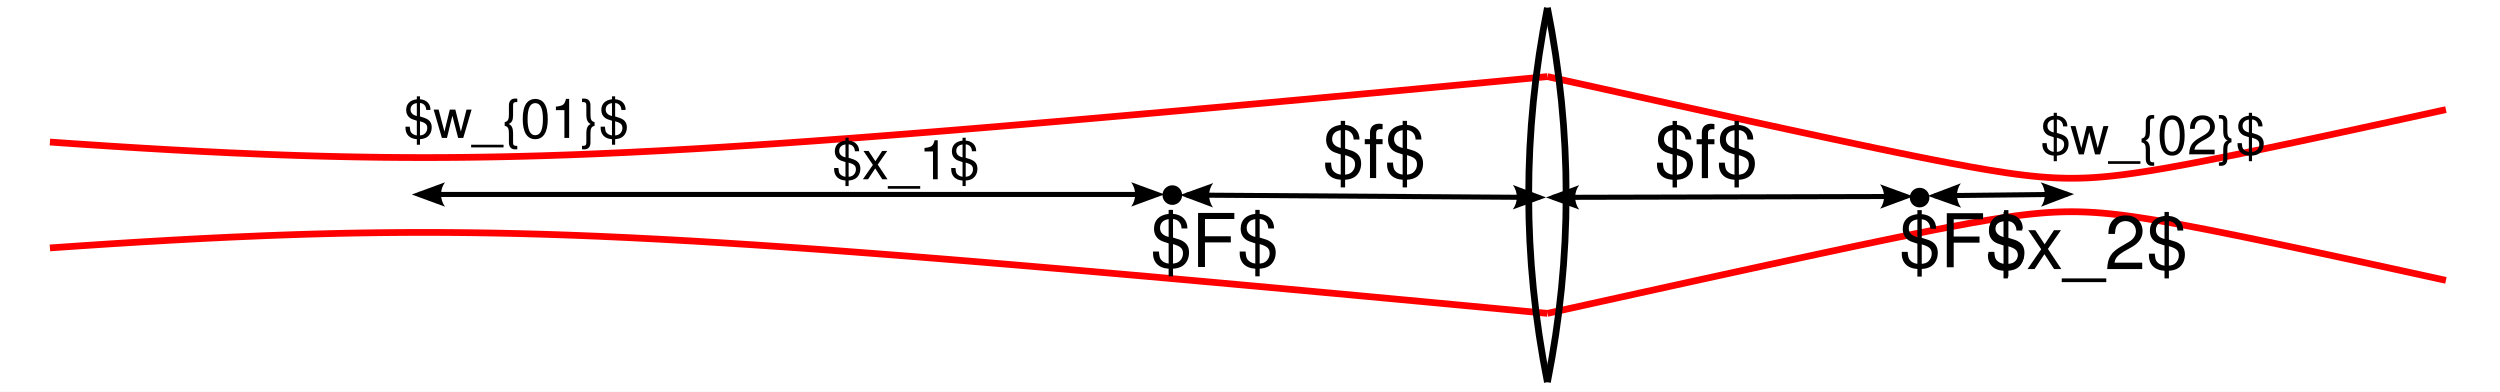
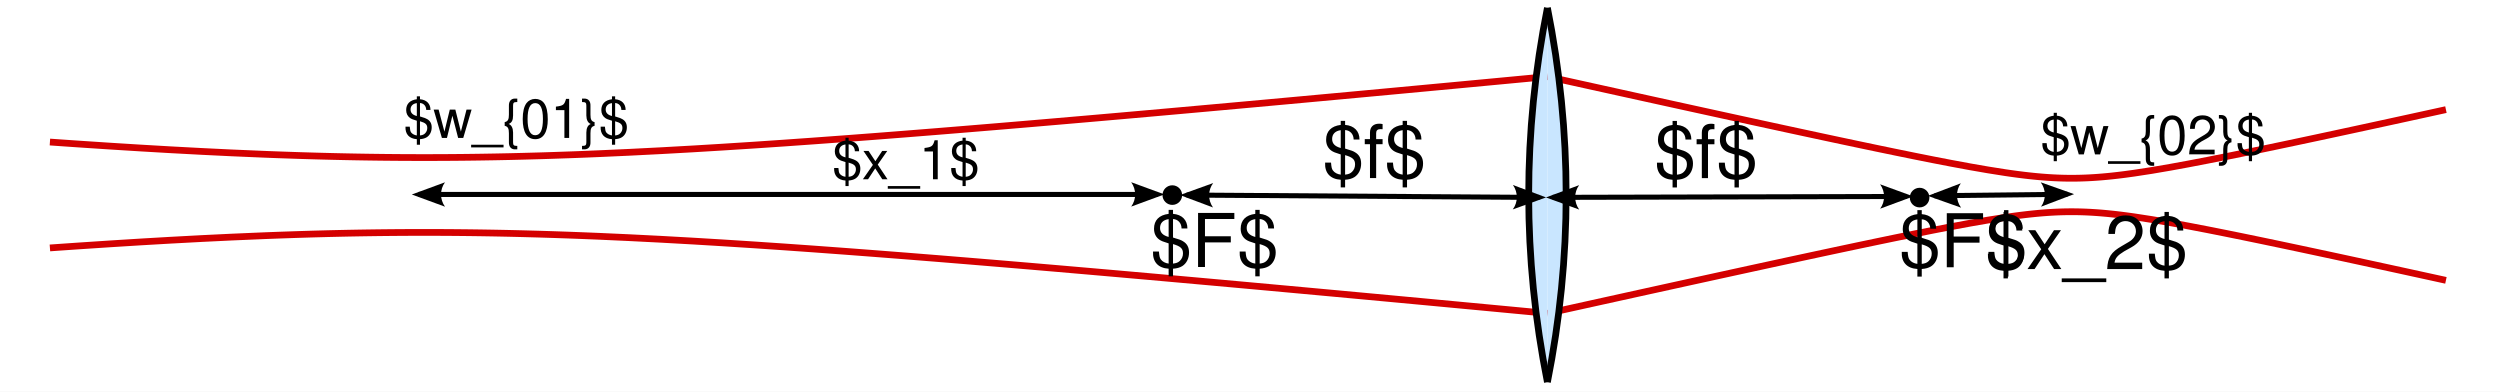
<svg xmlns="http://www.w3.org/2000/svg" version="1.1" id="svg2" width="740.714" height="116.045">
  <defs id="defs118">
    <marker orient="auto" refY="0" refX="0" id="Arrow2Mend" style="overflow:visible">
      <path id="path4462" style="fill-rule:evenodd;stroke-width:0.625;stroke-linejoin:round" d="M 8.719,4.034 -2.207,0.016 8.719,-4.002 c -1.745,2.372 -1.735,5.617 -6e-7,8.035 z" transform="scale(-0.6,-0.6)" />
    </marker>
    <marker orient="auto" refY="0" refX="0" id="Arrow2Mstart" style="overflow:visible">
      <path id="path4459" style="fill-rule:evenodd;stroke-width:0.625;stroke-linejoin:round" d="M 8.719,4.034 -2.207,0.016 8.719,-4.002 c -1.745,2.372 -1.735,5.617 -6e-7,8.035 z" transform="scale(0.6,0.6)" />
    </marker>
    <clipPath id="cp12">
      <polygon points="74,13 74,107 674,107 674,13 " id="polygon110" />
    </clipPath>
    <clipPath id="cp11">
      <polygon points="674,13 74,13 74,107 674,107 " id="polygon99" />
    </clipPath>
    <clipPath id="cp10">
      <polygon points="674,13 74,13 74,107 674,107 " id="polygon88" />
    </clipPath>
    <clipPath id="cp9">
      <polygon points="674,13 74,13 74,107 674,107 " id="polygon77" />
    </clipPath>
    <clipPath id="cp8">
      <polygon points="674,13 74,13 74,107 674,107 " id="polygon70" />
    </clipPath>
    <clipPath id="cp1">
      <polygon points="674,13 74,13 74,107 674,107 " id="polygon11" />
    </clipPath>
    <marker orient="auto" refY="0" refX="0" id="Arrow2Mstart-3" style="overflow:visible">
      <path id="path4459-5" style="fill-rule:evenodd;stroke-width:0.625;stroke-linejoin:round" d="M 8.719,4.034 -2.207,0.016 8.719,-4.002 c -1.745,2.372 -1.735,5.617 -6e-7,8.035 z" transform="scale(0.6,0.6)" />
    </marker>
    <marker orient="auto" refY="0" refX="0" id="Arrow2Mend-5" style="overflow:visible">
      <path id="path4462-5" style="fill-rule:evenodd;stroke-width:0.625;stroke-linejoin:round" d="M 8.719,4.034 -2.207,0.016 8.719,-4.002 c -1.745,2.372 -1.735,5.617 -6e-7,8.035 z" transform="scale(-0.6,-0.6)" />
    </marker>
    <marker orient="auto" refY="0" refX="0" id="Arrow2Mstart-4" style="overflow:visible">
      <path id="path4459-8" style="fill-rule:evenodd;stroke-width:0.625;stroke-linejoin:round" d="M 8.719,4.034 -2.207,0.016 8.719,-4.002 c -1.745,2.372 -1.735,5.617 -6e-7,8.035 z" transform="scale(0.6,0.6)" />
    </marker>
    <marker orient="auto" refY="0" refX="0" id="Arrow2Mend-4" style="overflow:visible">
      <path id="path4462-0" style="fill-rule:evenodd;stroke-width:0.625;stroke-linejoin:round" d="M 8.719,4.034 -2.207,0.016 8.719,-4.002 c -1.745,2.372 -1.735,5.617 -6e-7,8.035 z" transform="scale(-0.6,-0.6)" />
    </marker>
    <marker orient="auto" refY="0" refX="0" id="Arrow2Mstart-1" style="overflow:visible">
      <path id="path4459-6" style="fill-rule:evenodd;stroke-width:0.625;stroke-linejoin:round" d="M 8.719,4.034 -2.207,0.016 8.719,-4.002 c -1.745,2.372 -1.735,5.617 -6e-7,8.035 z" transform="scale(0.6,0.6)" />
    </marker>
    <marker orient="auto" refY="0" refX="0" id="Arrow2Mend-0" style="overflow:visible">
      <path id="path4462-6" style="fill-rule:evenodd;stroke-width:0.625;stroke-linejoin:round" d="M 8.719,4.034 -2.207,0.016 8.719,-4.002 c -1.745,2.372 -1.735,5.617 -6e-7,8.035 z" transform="scale(-0.6,-0.6)" />
    </marker>
  </defs>
  <rect style="fill:#ffffff;stroke:none" id="rect6" height="116.045" width="740.714" y="0" x="0" />
-   <polyline points="445.38,31.384 445.446,31.398 445.512,31.413 445.645,31.442 445.909,31.501 446.438,31.618 447.496,31.852 449.613,32.32 454.201,33.335 458.486,34.282 462.687,35.209 467.243,36.213 471.496,37.15 476.105,38.163 480.629,39.156 484.85,40.081 489.426,41.082 493.698,42.014 497.887,42.925 502.431,43.91 506.672,44.825 511.268,45.813 515.78,46.776 519.988,47.667 524.553,48.625 528.813,49.508 533.429,50.45 537.961,51.354 542.189,52.172 546.773,53.021 551.053,53.765 555.249,54.428 555.32,54.439 555.391,54.45 555.534,54.47 555.818,54.512 556.387,54.594 557.525,54.752 557.596,54.761 557.667,54.771 557.809,54.79 558.094,54.828 558.663,54.901 559.801,55.042 559.867,55.05 559.934,55.058 560.066,55.074 560.332,55.104 560.863,55.165 561.925,55.278 561.991,55.285 562.058,55.292 562.19,55.305 562.456,55.331 562.987,55.382 564.049,55.475 564.121,55.481 564.193,55.486 564.337,55.498 564.624,55.52 565.2,55.563 565.272,55.568 565.344,55.573 565.488,55.583 565.775,55.602 566.351,55.637 566.423,55.641 566.495,55.645 566.639,55.653 566.926,55.668 566.998,55.672 567.07,55.675 567.214,55.682 567.502,55.696 567.574,55.699 567.646,55.702 567.79,55.708 568.077,55.72 568.149,55.722 568.221,55.725 568.365,55.73 568.653,55.739 568.723,55.742 568.794,55.744 568.935,55.748 569.006,55.75 569.076,55.752 569.218,55.755 569.288,55.757 569.359,55.758 569.5,55.761 569.571,55.763 569.641,55.764 569.783,55.767 569.853,55.768 569.924,55.769 569.995,55.77 570.065,55.771 570.136,55.772 570.206,55.773 570.348,55.775 570.418,55.775 570.489,55.776 570.56,55.776 570.63,55.777 570.701,55.777 570.771,55.778 570.842,55.778 570.913,55.778 570.983,55.778 571.054,55.779 571.125,55.779 571.195,55.779 571.266,55.779 571.336,55.779 571.407,55.778 571.478,55.778 571.548,55.778 571.619,55.777 571.69,55.777 571.76,55.776 571.831,55.776 571.901,55.775 571.972,55.775 572.043,55.774 572.113,55.773 572.184,55.772 572.255,55.771 572.325,55.77 572.396,55.769 572.466,55.768 572.608,55.766 572.678,55.764 572.749,55.763 572.89,55.76 573.173,55.754 573.238,55.752 573.304,55.75 573.436,55.747 573.7,55.739 573.765,55.737 573.831,55.735 573.963,55.73 574.227,55.721 574.292,55.718 574.358,55.716 574.49,55.711 574.754,55.7 575.281,55.675 575.346,55.672 575.412,55.668 575.544,55.661 575.807,55.647 576.334,55.616 576.4,55.612 576.466,55.608 576.598,55.599 576.861,55.582 577.388,55.545 577.46,55.54 577.531,55.534 577.674,55.524 577.96,55.501 578.531,55.455 579.674,55.351 579.746,55.344 579.817,55.338 579.96,55.324 580.246,55.295 580.817,55.236 581.96,55.11 582.027,55.102 582.094,55.094 582.227,55.079 582.494,55.047 583.027,54.983 584.094,54.847 586.228,54.554 590.412,53.91 594.951,53.132 599.187,52.354 603.779,51.471 608.066,50.62 612.27,49.767 616.829,48.825 621.085,47.934 625.696,46.959 630.224,45.994 634.447,45.088 639.026,44.101 643.302,43.175 647.493,42.264 652.04,41.273 656.283,40.345 656.357,40.329 656.431,40.313 656.579,40.281 656.875,40.216 657.467,40.086 658.652,39.827 658.726,39.811 658.8,39.794 658.948,39.762 659.244,39.697 659.836,39.568 659.91,39.551 659.984,39.535 660.132,39.503 660.428,39.438 660.502,39.422 660.576,39.405 660.724,39.373 660.798,39.357 660.872,39.34 660.946,39.324 661.02,39.308 " id="polyline13" style="fill:none;stroke:#ff0000;stroke-width:1.62;stroke-miterlimit:4;stroke-opacity:1;stroke-dasharray:none" transform="matrix(1.234524,0,0,1.234524,-91.35475,-16.04881)" />
-   <polyline points="445.38,88.21 445.446,88.195 445.512,88.181 445.645,88.151 445.909,88.093 446.438,87.976 447.496,87.742 449.613,87.273 454.201,86.259 458.486,85.312 462.687,84.385 467.243,83.38 471.496,82.444 476.105,81.431 480.629,80.437 484.85,79.513 489.426,78.512 493.698,77.58 497.887,76.669 502.431,75.684 506.672,74.769 511.268,73.781 515.78,72.818 519.988,71.926 524.553,70.969 528.813,70.085 533.429,69.144 537.961,68.24 542.189,67.422 546.773,66.572 551.053,65.829 555.249,65.165 555.32,65.155 555.391,65.144 555.534,65.123 555.818,65.082 556.387,65 557.525,64.842 557.596,64.833 557.667,64.823 557.809,64.804 558.094,64.766 558.663,64.692 559.801,64.552 559.867,64.544 559.934,64.536 560.066,64.52 560.332,64.489 560.863,64.429 561.925,64.316 561.991,64.309 562.058,64.302 562.19,64.289 562.456,64.263 562.987,64.212 564.049,64.119 564.121,64.113 564.193,64.107 564.337,64.096 564.624,64.073 565.2,64.031 565.272,64.026 565.344,64.021 565.488,64.011 565.775,63.992 566.351,63.957 566.423,63.953 566.495,63.949 566.639,63.941 566.926,63.926 566.998,63.922 567.07,63.918 567.214,63.911 567.502,63.898 567.574,63.895 567.646,63.892 567.79,63.886 568.077,63.874 568.149,63.871 568.221,63.869 568.365,63.864 568.653,63.854 568.723,63.852 568.794,63.85 568.935,63.846 569.006,63.844 569.076,63.842 569.218,63.839 569.288,63.837 569.359,63.835 569.5,63.832 569.571,63.831 569.641,63.83 569.783,63.827 569.853,63.826 569.924,63.825 569.995,63.824 570.065,63.823 570.136,63.822 570.206,63.821 570.348,63.819 570.418,63.819 570.489,63.818 570.56,63.817 570.63,63.817 570.701,63.816 570.771,63.816 570.842,63.816 570.913,63.816 570.983,63.815 571.054,63.815 571.125,63.815 571.195,63.815 571.266,63.815 571.336,63.815 571.407,63.815 571.478,63.816 571.548,63.816 571.619,63.816 571.69,63.817 571.76,63.817 571.831,63.818 571.901,63.818 571.972,63.819 572.043,63.82 572.113,63.821 572.184,63.822 572.255,63.822 572.325,63.823 572.396,63.824 572.466,63.825 572.608,63.828 572.678,63.829 572.749,63.831 572.89,63.834 573.173,63.84 573.238,63.842 573.304,63.843 573.436,63.847 573.7,63.855 573.765,63.857 573.831,63.859 573.963,63.863 574.227,63.873 574.292,63.875 574.358,63.878 574.49,63.883 574.754,63.894 575.281,63.919 575.346,63.922 575.412,63.925 575.544,63.932 575.807,63.947 576.334,63.978 576.4,63.982 576.466,63.986 576.598,63.994 576.861,64.012 577.388,64.049 577.46,64.054 577.531,64.059 577.674,64.07 577.96,64.092 578.531,64.139 579.674,64.242 579.746,64.249 579.817,64.256 579.96,64.27 580.246,64.299 580.817,64.358 581.96,64.484 582.027,64.492 582.094,64.499 582.227,64.515 582.494,64.546 583.027,64.611 584.094,64.746 586.228,65.039 590.412,65.684 594.951,66.462 599.187,67.24 603.779,68.122 608.066,68.974 612.27,69.827 616.829,70.769 621.085,71.659 625.696,72.634 630.224,73.6 634.447,74.505 639.026,75.493 643.302,76.419 647.493,77.33 652.04,78.321 656.283,79.248 656.357,79.264 656.431,79.281 656.579,79.313 656.875,79.378 657.467,79.507 658.652,79.767 658.726,79.783 658.8,79.799 658.948,79.832 659.244,79.897 659.836,80.026 659.91,80.043 659.984,80.059 660.132,80.091 660.428,80.156 660.502,80.172 660.576,80.189 660.724,80.221 660.798,80.237 660.872,80.253 660.946,80.27 661.02,80.286 " id="polyline15" style="fill:none;stroke:#ff0000;stroke-width:1.62;stroke-miterlimit:4;stroke-opacity:1;stroke-dasharray:none" transform="matrix(1.234524,0,0,1.234524,-91.35475,-16.04881)" />
-   <polyline points="85.98,47.09 86.09,47.098 86.201,47.106 86.421,47.121 86.862,47.152 87.744,47.214 89.507,47.337 93.034,47.579 100.682,48.084 107.824,48.528 114.825,48.937 122.419,49.344 129.507,49.688 137.188,50.016 137.305,50.021 137.423,50.025 137.659,50.035 138.13,50.053 139.073,50.089 140.958,50.159 144.729,50.289 144.838,50.292 144.948,50.296 145.168,50.303 145.608,50.317 146.487,50.345 148.246,50.398 148.355,50.401 148.465,50.404 148.685,50.411 149.125,50.423 150.004,50.448 151.763,50.495 151.882,50.498 152.001,50.501 152.239,50.507 152.716,50.519 153.669,50.543 155.576,50.586 155.696,50.589 155.815,50.592 156.053,50.597 156.53,50.607 157.483,50.627 159.39,50.663 159.501,50.665 159.613,50.667 159.835,50.671 160.28,50.678 161.17,50.693 161.282,50.695 161.393,50.697 161.615,50.7 162.06,50.707 162.95,50.72 163.062,50.722 163.173,50.723 163.395,50.726 163.841,50.732 164.731,50.744 164.842,50.745 164.953,50.746 165.176,50.749 165.621,50.754 166.511,50.764 166.62,50.765 166.729,50.766 166.947,50.768 167.383,50.772 167.492,50.773 167.601,50.774 167.82,50.776 168.256,50.78 168.365,50.781 168.474,50.782 168.692,50.784 169.128,50.787 170.001,50.793 170.11,50.794 170.219,50.794 170.437,50.796 170.874,50.798 170.983,50.799 171.092,50.799 171.31,50.8 171.746,50.803 171.855,50.803 171.964,50.804 172.182,50.804 172.292,50.805 172.401,50.805 172.619,50.806 172.728,50.806 172.837,50.807 173.055,50.808 173.164,50.808 173.273,50.808 173.491,50.809 173.61,50.809 173.728,50.809 173.846,50.81 173.965,50.81 174.083,50.81 174.201,50.81 174.438,50.811 174.556,50.811 174.675,50.811 174.793,50.811 174.911,50.811 175.03,50.812 175.148,50.812 175.267,50.812 175.385,50.812 175.503,50.812 175.622,50.812 175.74,50.812 175.858,50.812 175.977,50.812 176.095,50.812 176.213,50.812 176.332,50.812 176.45,50.812 176.568,50.812 176.687,50.812 176.805,50.811 176.923,50.811 177.042,50.811 177.16,50.811 177.278,50.811 177.397,50.81 177.515,50.81 177.633,50.81 177.752,50.81 177.87,50.81 177.988,50.809 178.225,50.809 178.343,50.808 178.462,50.808 178.698,50.807 179.172,50.806 179.29,50.805 179.409,50.805 179.645,50.804 180.119,50.802 180.237,50.801 180.355,50.8 180.592,50.799 181.065,50.797 181.176,50.796 181.286,50.795 181.507,50.794 181.949,50.791 182.059,50.79 182.17,50.789 182.39,50.788 182.832,50.785 182.943,50.784 183.053,50.783 183.274,50.781 183.716,50.777 184.599,50.769 184.709,50.768 184.82,50.767 185.041,50.765 185.482,50.76 186.366,50.75 188.133,50.728 188.252,50.726 188.372,50.725 188.611,50.721 189.09,50.715 190.048,50.7 191.963,50.668 192.082,50.666 192.202,50.664 192.442,50.66 192.92,50.651 193.878,50.632 195.793,50.593 195.911,50.59 196.028,50.588 196.263,50.583 196.733,50.572 197.673,50.55 199.553,50.504 203.314,50.401 203.423,50.398 203.533,50.395 203.752,50.388 204.19,50.375 205.067,50.348 206.82,50.292 210.327,50.172 210.446,50.168 210.565,50.164 210.803,50.155 211.278,50.138 212.229,50.103 214.131,50.03 217.934,49.874 225.034,49.553 232.728,49.162 240.282,48.739 247.328,48.314 254.968,47.824 262.102,47.341 269.095,46.846 276.682,46.29 283.761,45.753 291.435,45.155 298.968,44.553 305.994,43.98 313.614,43.348 320.727,42.748 327.699,42.151 335.265,41.496 342.325,40.878 349.978,40.201 357.124,39.563 364.129,38.933 371.729,38.245 378.821,37.598 386.507,36.893 394.053,36.197 401.092,35.545 408.724,34.834 415.849,34.168 422.835,33.513 430.414,32.8 437.486,32.132 437.609,32.12 437.732,32.108 437.979,32.085 438.472,32.038 439.459,31.945 441.433,31.758 441.556,31.746 441.679,31.735 441.926,31.711 442.42,31.665 443.406,31.571 443.53,31.559 443.653,31.548 443.9,31.524 444.393,31.477 444.517,31.466 444.64,31.454 444.887,31.431 445.01,31.419 445.133,31.407 445.257,31.395 445.38,31.384 " id="polyline17" style="fill:none;stroke:#ff0000;stroke-width:1.62;stroke-miterlimit:4;stroke-opacity:1;stroke-dasharray:none" transform="matrix(1.234524,0,0,1.234524,-91.35475,-16.04881)" />
-   <polyline points="85.98,72.504 86.09,72.496 86.201,72.488 86.421,72.472 86.862,72.441 87.744,72.379 89.507,72.257 93.034,72.015 100.682,71.51 107.824,71.065 114.825,70.657 122.419,70.249 129.507,69.906 137.188,69.578 137.305,69.573 137.423,69.568 137.659,69.559 138.13,69.541 139.073,69.505 140.958,69.435 144.729,69.305 144.838,69.301 144.948,69.298 145.168,69.291 145.608,69.276 146.487,69.249 148.246,69.196 148.355,69.193 148.465,69.189 148.685,69.183 149.125,69.17 150.004,69.146 151.763,69.099 151.882,69.096 152.001,69.093 152.239,69.086 152.716,69.074 153.669,69.051 155.576,69.007 155.696,69.005 155.815,69.002 156.053,68.997 156.53,68.987 157.483,68.967 159.39,68.931 159.501,68.929 159.613,68.927 159.835,68.923 160.28,68.915 161.17,68.901 161.282,68.899 161.393,68.897 161.615,68.894 162.06,68.887 162.95,68.874 163.062,68.872 163.173,68.871 163.395,68.868 163.841,68.862 164.731,68.85 164.842,68.849 164.953,68.847 165.176,68.845 165.621,68.84 166.511,68.83 166.62,68.829 166.729,68.828 166.947,68.826 167.383,68.822 167.492,68.82 167.601,68.82 167.82,68.817 168.256,68.814 168.365,68.813 168.474,68.812 168.692,68.81 169.128,68.807 170.001,68.801 170.11,68.8 170.219,68.799 170.437,68.798 170.874,68.796 170.983,68.795 171.092,68.794 171.31,68.793 171.746,68.791 171.855,68.791 171.964,68.79 172.182,68.789 172.292,68.789 172.401,68.788 172.619,68.788 172.728,68.787 172.837,68.787 173.055,68.786 173.164,68.786 173.273,68.785 173.491,68.785 173.61,68.785 173.728,68.784 173.846,68.784 173.965,68.784 174.083,68.784 174.201,68.783 174.438,68.783 174.556,68.783 174.675,68.783 174.793,68.782 174.911,68.782 175.03,68.782 175.148,68.782 175.267,68.782 175.385,68.782 175.503,68.782 175.622,68.782 175.74,68.782 175.858,68.782 175.977,68.782 176.095,68.782 176.213,68.782 176.332,68.782 176.45,68.782 176.568,68.782 176.687,68.782 176.805,68.782 176.923,68.782 177.042,68.783 177.16,68.783 177.278,68.783 177.397,68.783 177.515,68.784 177.633,68.784 177.752,68.784 177.87,68.784 177.988,68.784 178.225,68.785 178.343,68.785 178.462,68.786 178.698,68.787 179.172,68.788 179.29,68.788 179.409,68.789 179.645,68.79 180.119,68.792 180.237,68.793 180.355,68.793 180.592,68.794 181.065,68.797 181.176,68.798 181.286,68.798 181.507,68.8 181.949,68.803 182.059,68.803 182.17,68.804 182.39,68.806 182.832,68.809 182.943,68.81 183.053,68.811 183.274,68.813 183.716,68.816 184.599,68.825 184.709,68.826 184.82,68.827 185.041,68.829 185.482,68.834 186.366,68.843 188.133,68.866 188.252,68.867 188.372,68.869 188.611,68.872 189.09,68.879 190.048,68.894 191.963,68.926 192.082,68.928 192.202,68.93 192.442,68.934 192.92,68.943 193.878,68.961 195.793,69.001 195.911,69.004 196.028,69.006 196.263,69.011 196.733,69.022 197.673,69.044 199.553,69.09 203.314,69.193 203.423,69.196 203.533,69.199 203.752,69.206 204.19,69.219 205.067,69.246 206.82,69.301 210.327,69.421 210.446,69.426 210.565,69.43 210.803,69.439 211.278,69.456 212.229,69.491 214.131,69.564 217.934,69.719 225.034,70.041 232.728,70.432 240.282,70.855 247.328,71.279 254.968,71.77 262.102,72.253 269.095,72.747 276.682,73.304 283.761,73.841 291.435,74.438 298.968,75.04 305.994,75.613 313.614,76.246 320.727,76.846 327.699,77.443 335.265,78.098 342.325,78.716 349.978,79.393 357.124,80.031 364.129,80.661 371.729,81.349 378.821,81.996 386.507,82.701 394.053,83.397 401.092,84.049 408.724,84.759 415.849,85.425 422.835,86.081 430.414,86.794 437.486,87.462 437.609,87.474 437.732,87.486 437.979,87.509 438.472,87.555 439.459,87.649 441.433,87.836 441.556,87.847 441.679,87.859 441.926,87.882 442.42,87.929 443.406,88.023 443.53,88.034 443.653,88.046 443.9,88.07 444.393,88.116 444.517,88.128 444.64,88.14 444.887,88.163 445.01,88.175 445.133,88.186 445.257,88.198 445.38,88.21 " id="polyline19" style="fill:none;stroke:#ff0000;stroke-width:1.62;stroke-miterlimit:4;stroke-opacity:1;stroke-dasharray:none" transform="matrix(1.234524,0,0,1.234524,-91.35475,-16.04881)" />
-   <path d="m 458.477,113.233 c -7.395,-36.974 -7.395,-73.948 0,-110.922" id="path21" style="fill:none;stroke:#000000;stroke-width:2;stroke-miterlimit:4;stroke-opacity:1;stroke-dasharray:none" />
-   <path d="m 458.477,113.233 c 7.395,-36.974 7.395,-73.948 0,-110.922" id="path23" style="fill:none;stroke:#000000;stroke-width:2;stroke-miterlimit:4;stroke-opacity:1;stroke-dasharray:none" />
+   <polyline points="445.38,31.384 445.446,31.398 445.512,31.413 445.645,31.442 445.909,31.501 446.438,31.618 447.496,31.852 449.613,32.32 454.201,33.335 458.486,34.282 462.687,35.209 467.243,36.213 471.496,37.15 476.105,38.163 480.629,39.156 484.85,40.081 489.426,41.082 493.698,42.014 497.887,42.925 502.431,43.91 506.672,44.825 511.268,45.813 515.78,46.776 519.988,47.667 524.553,48.625 528.813,49.508 533.429,50.45 537.961,51.354 542.189,52.172 546.773,53.021 551.053,53.765 555.249,54.428 555.32,54.439 555.391,54.45 555.534,54.47 555.818,54.512 556.387,54.594 557.525,54.752 557.596,54.761 557.667,54.771 557.809,54.79 558.094,54.828 558.663,54.901 559.801,55.042 559.867,55.05 559.934,55.058 560.066,55.074 560.332,55.104 560.863,55.165 561.925,55.278 561.991,55.285 562.058,55.292 562.19,55.305 562.456,55.331 562.987,55.382 564.049,55.475 564.121,55.481 564.193,55.486 564.337,55.498 564.624,55.52 565.2,55.563 565.272,55.568 565.344,55.573 565.488,55.583 565.775,55.602 566.351,55.637 566.423,55.641 566.495,55.645 566.639,55.653 566.926,55.668 566.998,55.672 567.07,55.675 567.214,55.682 567.502,55.696 567.574,55.699 567.646,55.702 567.79,55.708 568.077,55.72 568.149,55.722 568.221,55.725 568.365,55.73 568.653,55.739 568.723,55.742 568.794,55.744 568.935,55.748 569.006,55.75 569.076,55.752 569.218,55.755 569.288,55.757 569.359,55.758 569.5,55.761 569.571,55.763 569.641,55.764 569.783,55.767 569.853,55.768 569.924,55.769 569.995,55.77 570.065,55.771 570.136,55.772 570.206,55.773 570.348,55.775 570.418,55.775 570.489,55.776 570.56,55.776 570.63,55.777 570.701,55.777 570.771,55.778 570.842,55.778 570.913,55.778 570.983,55.778 571.054,55.779 571.125,55.779 571.195,55.779 571.266,55.779 571.336,55.779 571.407,55.778 571.478,55.778 571.548,55.778 571.619,55.777 571.69,55.777 571.76,55.776 571.831,55.776 571.901,55.775 571.972,55.775 572.043,55.774 572.113,55.773 572.184,55.772 572.255,55.771 572.325,55.77 572.396,55.769 572.466,55.768 572.608,55.766 572.678,55.764 572.749,55.763 572.89,55.76 573.173,55.754 573.238,55.752 573.304,55.75 573.436,55.747 573.7,55.739 573.765,55.737 573.831,55.735 573.963,55.73 574.227,55.721 574.292,55.718 574.358,55.716 574.49,55.711 574.754,55.7 575.281,55.675 575.346,55.672 575.412,55.668 575.544,55.661 575.807,55.647 576.334,55.616 576.4,55.612 576.466,55.608 576.598,55.599 576.861,55.582 577.388,55.545 577.46,55.54 577.531,55.534 577.674,55.524 577.96,55.501 578.531,55.455 579.674,55.351 579.746,55.344 579.817,55.338 579.96,55.324 580.246,55.295 580.817,55.236 581.96,55.11 582.027,55.102 582.094,55.094 582.227,55.079 582.494,55.047 583.027,54.983 584.094,54.847 586.228,54.554 590.412,53.91 594.951,53.132 599.187,52.354 603.779,51.471 608.066,50.62 612.27,49.767 616.829,48.825 621.085,47.934 625.696,46.959 630.224,45.994 634.447,45.088 639.026,44.101 643.302,43.175 647.493,42.264 652.04,41.273 656.283,40.345 656.357,40.329 656.431,40.313 656.579,40.281 656.875,40.216 657.467,40.086 658.652,39.827 658.726,39.811 658.8,39.794 658.948,39.762 659.244,39.697 659.836,39.568 659.91,39.551 659.984,39.535 660.132,39.503 660.428,39.438 660.502,39.422 660.576,39.405 660.724,39.373 660.798,39.357 660.872,39.34 660.946,39.324 661.02,39.308 " id="polyline13" style="fill:none;stroke:#d40000;stroke-width:1.62;stroke-miterlimit:4;stroke-opacity:1;stroke-dasharray:none" transform="matrix(1.234524,0,0,1.234524,-91.35475,-16.04881)" />
+   <polyline points="445.38,88.21 445.446,88.195 445.512,88.181 445.645,88.151 445.909,88.093 446.438,87.976 447.496,87.742 449.613,87.273 454.201,86.259 458.486,85.312 462.687,84.385 467.243,83.38 471.496,82.444 476.105,81.431 480.629,80.437 484.85,79.513 489.426,78.512 493.698,77.58 497.887,76.669 502.431,75.684 506.672,74.769 511.268,73.781 515.78,72.818 519.988,71.926 524.553,70.969 528.813,70.085 533.429,69.144 537.961,68.24 542.189,67.422 546.773,66.572 551.053,65.829 555.249,65.165 555.32,65.155 555.391,65.144 555.534,65.123 555.818,65.082 556.387,65 557.525,64.842 557.596,64.833 557.667,64.823 557.809,64.804 558.094,64.766 558.663,64.692 559.801,64.552 559.867,64.544 559.934,64.536 560.066,64.52 560.332,64.489 560.863,64.429 561.925,64.316 561.991,64.309 562.058,64.302 562.19,64.289 562.456,64.263 562.987,64.212 564.049,64.119 564.121,64.113 564.193,64.107 564.337,64.096 564.624,64.073 565.2,64.031 565.272,64.026 565.344,64.021 565.488,64.011 565.775,63.992 566.351,63.957 566.423,63.953 566.495,63.949 566.639,63.941 566.926,63.926 566.998,63.922 567.07,63.918 567.214,63.911 567.502,63.898 567.574,63.895 567.646,63.892 567.79,63.886 568.077,63.874 568.149,63.871 568.221,63.869 568.365,63.864 568.653,63.854 568.723,63.852 568.794,63.85 568.935,63.846 569.006,63.844 569.076,63.842 569.218,63.839 569.288,63.837 569.359,63.835 569.5,63.832 569.571,63.831 569.641,63.83 569.783,63.827 569.853,63.826 569.924,63.825 569.995,63.824 570.065,63.823 570.136,63.822 570.206,63.821 570.348,63.819 570.418,63.819 570.489,63.818 570.56,63.817 570.63,63.817 570.701,63.816 570.771,63.816 570.842,63.816 570.913,63.816 570.983,63.815 571.054,63.815 571.125,63.815 571.195,63.815 571.266,63.815 571.336,63.815 571.407,63.815 571.478,63.816 571.548,63.816 571.619,63.816 571.69,63.817 571.76,63.817 571.831,63.818 571.901,63.818 571.972,63.819 572.043,63.82 572.113,63.821 572.184,63.822 572.255,63.822 572.325,63.823 572.396,63.824 572.466,63.825 572.608,63.828 572.678,63.829 572.749,63.831 572.89,63.834 573.173,63.84 573.238,63.842 573.304,63.843 573.436,63.847 573.7,63.855 573.765,63.857 573.831,63.859 573.963,63.863 574.227,63.873 574.292,63.875 574.358,63.878 574.49,63.883 574.754,63.894 575.281,63.919 575.346,63.922 575.412,63.925 575.544,63.932 575.807,63.947 576.334,63.978 576.4,63.982 576.466,63.986 576.598,63.994 576.861,64.012 577.388,64.049 577.46,64.054 577.531,64.059 577.674,64.07 577.96,64.092 578.531,64.139 579.674,64.242 579.746,64.249 579.817,64.256 579.96,64.27 580.246,64.299 580.817,64.358 581.96,64.484 582.027,64.492 582.094,64.499 582.227,64.515 582.494,64.546 583.027,64.611 584.094,64.746 586.228,65.039 590.412,65.684 594.951,66.462 599.187,67.24 603.779,68.122 608.066,68.974 612.27,69.827 616.829,70.769 621.085,71.659 625.696,72.634 630.224,73.6 634.447,74.505 639.026,75.493 643.302,76.419 647.493,77.33 652.04,78.321 656.283,79.248 656.357,79.264 656.431,79.281 656.579,79.313 656.875,79.378 657.467,79.507 658.652,79.767 658.726,79.783 658.8,79.799 658.948,79.832 659.244,79.897 659.836,80.026 659.91,80.043 659.984,80.059 660.132,80.091 660.428,80.156 660.502,80.172 660.576,80.189 660.724,80.221 660.798,80.237 660.872,80.253 660.946,80.27 661.02,80.286 " id="polyline15" style="fill:none;stroke:#d40000;stroke-width:1.62;stroke-miterlimit:4;stroke-opacity:1;stroke-dasharray:none" transform="matrix(1.234524,0,0,1.234524,-91.35475,-16.04881)" />
+   <polyline points="85.98,47.09 86.09,47.098 86.201,47.106 86.421,47.121 86.862,47.152 87.744,47.214 89.507,47.337 93.034,47.579 100.682,48.084 107.824,48.528 114.825,48.937 122.419,49.344 129.507,49.688 137.188,50.016 137.305,50.021 137.423,50.025 137.659,50.035 138.13,50.053 139.073,50.089 140.958,50.159 144.729,50.289 144.838,50.292 144.948,50.296 145.168,50.303 145.608,50.317 146.487,50.345 148.246,50.398 148.355,50.401 148.465,50.404 148.685,50.411 149.125,50.423 150.004,50.448 151.763,50.495 151.882,50.498 152.001,50.501 152.239,50.507 152.716,50.519 153.669,50.543 155.576,50.586 155.696,50.589 155.815,50.592 156.053,50.597 156.53,50.607 157.483,50.627 159.39,50.663 159.501,50.665 159.613,50.667 159.835,50.671 160.28,50.678 161.17,50.693 161.282,50.695 161.393,50.697 161.615,50.7 162.06,50.707 162.95,50.72 163.062,50.722 163.173,50.723 163.395,50.726 163.841,50.732 164.731,50.744 164.842,50.745 164.953,50.746 165.176,50.749 165.621,50.754 166.511,50.764 166.62,50.765 166.729,50.766 166.947,50.768 167.383,50.772 167.492,50.773 167.601,50.774 167.82,50.776 168.256,50.78 168.365,50.781 168.474,50.782 168.692,50.784 169.128,50.787 170.001,50.793 170.11,50.794 170.219,50.794 170.437,50.796 170.874,50.798 170.983,50.799 171.092,50.799 171.31,50.8 171.746,50.803 171.855,50.803 171.964,50.804 172.182,50.804 172.292,50.805 172.401,50.805 172.619,50.806 172.728,50.806 172.837,50.807 173.055,50.808 173.164,50.808 173.273,50.808 173.491,50.809 173.61,50.809 173.728,50.809 173.846,50.81 173.965,50.81 174.083,50.81 174.201,50.81 174.438,50.811 174.556,50.811 174.675,50.811 174.793,50.811 174.911,50.811 175.03,50.812 175.148,50.812 175.267,50.812 175.385,50.812 175.503,50.812 175.622,50.812 175.74,50.812 175.858,50.812 175.977,50.812 176.095,50.812 176.213,50.812 176.332,50.812 176.45,50.812 176.568,50.812 176.687,50.812 176.805,50.811 176.923,50.811 177.042,50.811 177.16,50.811 177.278,50.811 177.397,50.81 177.515,50.81 177.633,50.81 177.752,50.81 177.87,50.81 177.988,50.809 178.225,50.809 178.343,50.808 178.462,50.808 178.698,50.807 179.172,50.806 179.29,50.805 179.409,50.805 179.645,50.804 180.119,50.802 180.237,50.801 180.355,50.8 180.592,50.799 181.065,50.797 181.176,50.796 181.286,50.795 181.507,50.794 181.949,50.791 182.059,50.79 182.17,50.789 182.39,50.788 182.832,50.785 182.943,50.784 183.053,50.783 183.274,50.781 183.716,50.777 184.599,50.769 184.709,50.768 184.82,50.767 185.041,50.765 185.482,50.76 186.366,50.75 188.133,50.728 188.252,50.726 188.372,50.725 188.611,50.721 189.09,50.715 190.048,50.7 191.963,50.668 192.082,50.666 192.202,50.664 192.442,50.66 192.92,50.651 193.878,50.632 195.793,50.593 195.911,50.59 196.028,50.588 196.263,50.583 196.733,50.572 197.673,50.55 199.553,50.504 203.314,50.401 203.423,50.398 203.533,50.395 203.752,50.388 204.19,50.375 205.067,50.348 206.82,50.292 210.327,50.172 210.446,50.168 210.565,50.164 210.803,50.155 211.278,50.138 212.229,50.103 214.131,50.03 217.934,49.874 225.034,49.553 232.728,49.162 240.282,48.739 247.328,48.314 254.968,47.824 262.102,47.341 269.095,46.846 276.682,46.29 283.761,45.753 291.435,45.155 298.968,44.553 305.994,43.98 313.614,43.348 320.727,42.748 327.699,42.151 335.265,41.496 342.325,40.878 349.978,40.201 357.124,39.563 364.129,38.933 371.729,38.245 378.821,37.598 386.507,36.893 394.053,36.197 401.092,35.545 408.724,34.834 415.849,34.168 422.835,33.513 430.414,32.8 437.486,32.132 437.609,32.12 437.732,32.108 437.979,32.085 438.472,32.038 439.459,31.945 441.433,31.758 441.556,31.746 441.679,31.735 441.926,31.711 442.42,31.665 443.406,31.571 443.53,31.559 443.653,31.548 443.9,31.524 444.393,31.477 444.517,31.466 444.64,31.454 444.887,31.431 445.01,31.419 445.133,31.407 445.257,31.395 445.38,31.384 " id="polyline17" style="fill:none;stroke:#d40000;stroke-width:1.62;stroke-miterlimit:4;stroke-opacity:1;stroke-dasharray:none" transform="matrix(1.234524,0,0,1.234524,-91.35475,-16.04881)" />
+   <polyline points="85.98,72.504 86.09,72.496 86.201,72.488 86.421,72.472 86.862,72.441 87.744,72.379 89.507,72.257 93.034,72.015 100.682,71.51 107.824,71.065 114.825,70.657 122.419,70.249 129.507,69.906 137.188,69.578 137.305,69.573 137.423,69.568 137.659,69.559 138.13,69.541 139.073,69.505 140.958,69.435 144.729,69.305 144.838,69.301 144.948,69.298 145.168,69.291 145.608,69.276 146.487,69.249 148.246,69.196 148.355,69.193 148.465,69.189 148.685,69.183 149.125,69.17 150.004,69.146 151.763,69.099 151.882,69.096 152.001,69.093 152.239,69.086 152.716,69.074 153.669,69.051 155.576,69.007 155.696,69.005 155.815,69.002 156.053,68.997 156.53,68.987 157.483,68.967 159.39,68.931 159.501,68.929 159.613,68.927 159.835,68.923 160.28,68.915 161.17,68.901 161.282,68.899 161.393,68.897 161.615,68.894 162.06,68.887 162.95,68.874 163.062,68.872 163.173,68.871 163.395,68.868 163.841,68.862 164.731,68.85 164.842,68.849 164.953,68.847 165.176,68.845 165.621,68.84 166.511,68.83 166.62,68.829 166.729,68.828 166.947,68.826 167.383,68.822 167.492,68.82 167.601,68.82 167.82,68.817 168.256,68.814 168.365,68.813 168.474,68.812 168.692,68.81 169.128,68.807 170.001,68.801 170.11,68.8 170.219,68.799 170.437,68.798 170.874,68.796 170.983,68.795 171.092,68.794 171.31,68.793 171.746,68.791 171.855,68.791 171.964,68.79 172.182,68.789 172.292,68.789 172.401,68.788 172.619,68.788 172.728,68.787 172.837,68.787 173.055,68.786 173.164,68.786 173.273,68.785 173.491,68.785 173.61,68.785 173.728,68.784 173.846,68.784 173.965,68.784 174.083,68.784 174.201,68.783 174.438,68.783 174.556,68.783 174.675,68.783 174.793,68.782 174.911,68.782 175.03,68.782 175.148,68.782 175.267,68.782 175.385,68.782 175.503,68.782 175.622,68.782 175.74,68.782 175.858,68.782 175.977,68.782 176.095,68.782 176.213,68.782 176.332,68.782 176.45,68.782 176.568,68.782 176.687,68.782 176.805,68.782 176.923,68.782 177.042,68.783 177.16,68.783 177.278,68.783 177.397,68.783 177.515,68.784 177.633,68.784 177.752,68.784 177.87,68.784 177.988,68.784 178.225,68.785 178.343,68.785 178.462,68.786 178.698,68.787 179.172,68.788 179.29,68.788 179.409,68.789 179.645,68.79 180.119,68.792 180.237,68.793 180.355,68.793 180.592,68.794 181.065,68.797 181.176,68.798 181.286,68.798 181.507,68.8 181.949,68.803 182.059,68.803 182.17,68.804 182.39,68.806 182.832,68.809 182.943,68.81 183.053,68.811 183.274,68.813 183.716,68.816 184.599,68.825 184.709,68.826 184.82,68.827 185.041,68.829 185.482,68.834 186.366,68.843 188.133,68.866 188.252,68.867 188.372,68.869 188.611,68.872 189.09,68.879 190.048,68.894 191.963,68.926 192.082,68.928 192.202,68.93 192.442,68.934 192.92,68.943 193.878,68.961 195.793,69.001 195.911,69.004 196.028,69.006 196.263,69.011 196.733,69.022 197.673,69.044 199.553,69.09 203.314,69.193 203.423,69.196 203.533,69.199 203.752,69.206 204.19,69.219 205.067,69.246 206.82,69.301 210.327,69.421 210.446,69.426 210.565,69.43 210.803,69.439 211.278,69.456 212.229,69.491 214.131,69.564 217.934,69.719 225.034,70.041 232.728,70.432 240.282,70.855 247.328,71.279 254.968,71.77 262.102,72.253 269.095,72.747 276.682,73.304 283.761,73.841 291.435,74.438 298.968,75.04 305.994,75.613 313.614,76.246 320.727,76.846 327.699,77.443 335.265,78.098 342.325,78.716 349.978,79.393 357.124,80.031 364.129,80.661 371.729,81.349 378.821,81.996 386.507,82.701 394.053,83.397 401.092,84.049 408.724,84.759 415.849,85.425 422.835,86.081 430.414,86.794 437.486,87.462 437.609,87.474 437.732,87.486 437.979,87.509 438.472,87.555 439.459,87.649 441.433,87.836 441.556,87.847 441.679,87.859 441.926,87.882 442.42,87.929 443.406,88.023 443.53,88.034 443.653,88.046 443.9,88.07 444.393,88.116 444.517,88.128 444.64,88.14 444.887,88.163 445.01,88.175 445.133,88.186 445.257,88.198 445.38,88.21 " id="polyline19" style="fill:none;stroke:#d40000;stroke-width:1.62;stroke-miterlimit:4;stroke-opacity:1;stroke-dasharray:none" transform="matrix(1.234524,0,0,1.234524,-91.35475,-16.04881)" />
+   <path d="m 458.477,113.233 c -7.395,-36.974 -7.395,-73.948 0,-110.922" id="path21" style="fill:#c9e6ff;stroke:#000000;stroke-width:2;stroke-miterlimit:4;stroke-opacity:1;stroke-dasharray:none;fill-opacity:1" />
+   <path d="m 458.477,113.233 c 7.395,-36.974 7.395,-73.948 0,-110.922" id="path23" style="fill:#c9e6ff;stroke:#000000;stroke-width:2;stroke-miterlimit:4;stroke-opacity:1;stroke-dasharray:none;fill-opacity:1" />
  <circle d="m 283.707,46.823 c 0,1.3 -1.054,2.354 -2.354,2.354 -1.3,0 -2.354,-1.054 -2.354,-2.354 0,-1.3 1.054,-2.354 2.354,-2.354 1.3,0 2.354,1.054 2.354,2.354 z" style="fill:#000000;fill-opacity:1;stroke:none" id="path4713" cx="281.354" cy="46.823" r="2.354" transform="scale(1.234524,1.234524)" />
  <text xml:space="preserve" style="font-size:22px;font-style:normal;font-variant:normal;font-weight:normal;font-stretch:normal;line-height:125%;letter-spacing:0px;word-spacing:0px;fill:#000000;fill-opacity:1;stroke:none;font-family:Nimbus Sans L;-inkscape-font-specification:Sans" x="391.737" y="52.756" id="text3183">
    <tspan id="tspan3185" x="391.737" y="52.756">$f$</tspan>
  </text>
  <text xml:space="preserve" style="font-size:22px;font-style:normal;font-variant:normal;font-weight:normal;font-stretch:normal;line-height:125%;letter-spacing:0px;word-spacing:0px;fill:#000000;fill-opacity:1;stroke:none;font-family:Nimbus Sans L;-inkscape-font-specification:Sans" x="490.059" y="52.769" id="text3183-9">
    <tspan id="tspan3185-0" x="490.059" y="52.769">$f$</tspan>
  </text>
  <path style="fill:none;stroke:#000000;stroke-width:1.5;stroke-linecap:butt;stroke-linejoin:miter;stroke-miterlimit:4;stroke-opacity:1;stroke-dasharray:none;marker-start:url(#Arrow2Mstart);marker-end:url(#Arrow2Mend)" d="m 124,57.612 219,0" id="path4356" />
  <text xml:space="preserve" style="font-size:22px;font-style:normal;font-variant:normal;font-weight:normal;font-stretch:normal;line-height:125%;letter-spacing:0px;word-spacing:0px;fill:#000000;fill-opacity:1;stroke:none;font-family:Nimbus Sans L;-inkscape-font-specification:Sans" x="119.5" y="40.862" id="text5096">
    <tspan id="tspan5098" x="119.5" y="40.862" style="font-size:16px">$w_{01}$</tspan>
  </text>
  <text xml:space="preserve" style="font-size:22px;font-style:normal;font-variant:normal;font-weight:normal;font-stretch:normal;line-height:125%;letter-spacing:0px;word-spacing:0px;fill:#000000;fill-opacity:1;stroke:none;font-family:Nimbus Sans L;-inkscape-font-specification:Sans" x="246.5" y="53.112" id="text5100">
    <tspan id="tspan5102" x="246.5" y="53.112" style="font-size:16px">$x_1$</tspan>
  </text>
  <text xml:space="preserve" style="font-size:22px;font-style:normal;font-variant:normal;font-weight:normal;font-stretch:normal;line-height:125%;letter-spacing:0px;word-spacing:0px;fill:#000000;fill-opacity:1;stroke:none;font-family:Nimbus Sans L;-inkscape-font-specification:Sans" x="340.75" y="79.112" id="text5104">
    <tspan id="tspan5106" x="340.75" y="79.112">$F$</tspan>
  </text>
  <text xml:space="preserve" style="font-size:22px;font-style:normal;font-variant:normal;font-weight:normal;font-stretch:normal;line-height:125%;letter-spacing:0px;word-spacing:0px;fill:#000000;fill-opacity:1;stroke:none;font-family:Nimbus Sans L;-inkscape-font-specification:Sans" x="562.591" y="79.196" id="text5104-8">
    <tspan id="tspan5106-5" x="562.591" y="79.196">$F$</tspan>
  </text>
  <text xml:space="preserve" style="font-size:22px;font-style:normal;font-variant:normal;font-weight:normal;font-stretch:normal;line-height:125%;letter-spacing:0px;word-spacing:0px;fill:#000000;fill-opacity:1;stroke:none;font-family:Nimbus Sans L;-inkscape-font-specification:Sans" x="604.483" y="45.739" id="text5096-1">
    <tspan id="tspan5098-8" x="604.483" y="45.739" style="font-size:16px">$w_{02}$</tspan>
  </text>
  <text xml:space="preserve" style="font-size:22px;font-style:normal;font-variant:normal;font-weight:normal;font-stretch:normal;line-height:125%;letter-spacing:0px;word-spacing:0px;fill:#000000;fill-opacity:1;stroke:none;font-family:Nimbus Sans L;-inkscape-font-specification:Sans" x="588.112" y="79.725" id="text5100-8">
    <tspan id="tspan5102-5" x="588.112" y="79.725" style="font-size:22px">$x_2$</tspan>
  </text>
  <path style="fill:none;stroke:#000000;stroke-width:1.5;stroke-linecap:butt;stroke-linejoin:miter;stroke-miterlimit:4;stroke-opacity:1;stroke-dasharray:none;marker-start:url(#Arrow2Mstart);marker-end:url(#Arrow2Mend)" d="m 351.571,57.789 104.515,0.707" id="path4356-9" />
  <path style="fill:none;stroke:#000000;stroke-width:1.5;stroke-linecap:butt;stroke-linejoin:miter;stroke-miterlimit:4;stroke-opacity:1;stroke-dasharray:none;marker-start:url(#Arrow2Mstart);marker-end:url(#Arrow2Mend)" d="M 460.031,58.478 564.9,58.213" id="path4356-9-5" />
  <path style="fill:none;stroke:#000000;stroke-width:1.5;stroke-linecap:butt;stroke-linejoin:miter;stroke-miterlimit:4;stroke-opacity:1;stroke-dasharray:none;marker-start:url(#Arrow2Mstart);marker-end:url(#Arrow2Mend)" d="M 573.157,57.995 612.53,57.553" id="path4356-9-5-5" />
  <circle d="m 283.707,46.823 c 0,1.3 -1.054,2.354 -2.354,2.354 -1.3,0 -2.354,-1.054 -2.354,-2.354 0,-1.3 1.054,-2.354 2.354,-2.354 1.3,0 2.354,1.054 2.354,2.354 z" style="fill:#000000;fill-opacity:1;stroke:none" id="path4713-3" cx="281.354" cy="46.823" r="2.354" transform="matrix(1.234524,0,0,1.234524,221.4124,0.7408499)" />
</svg>
